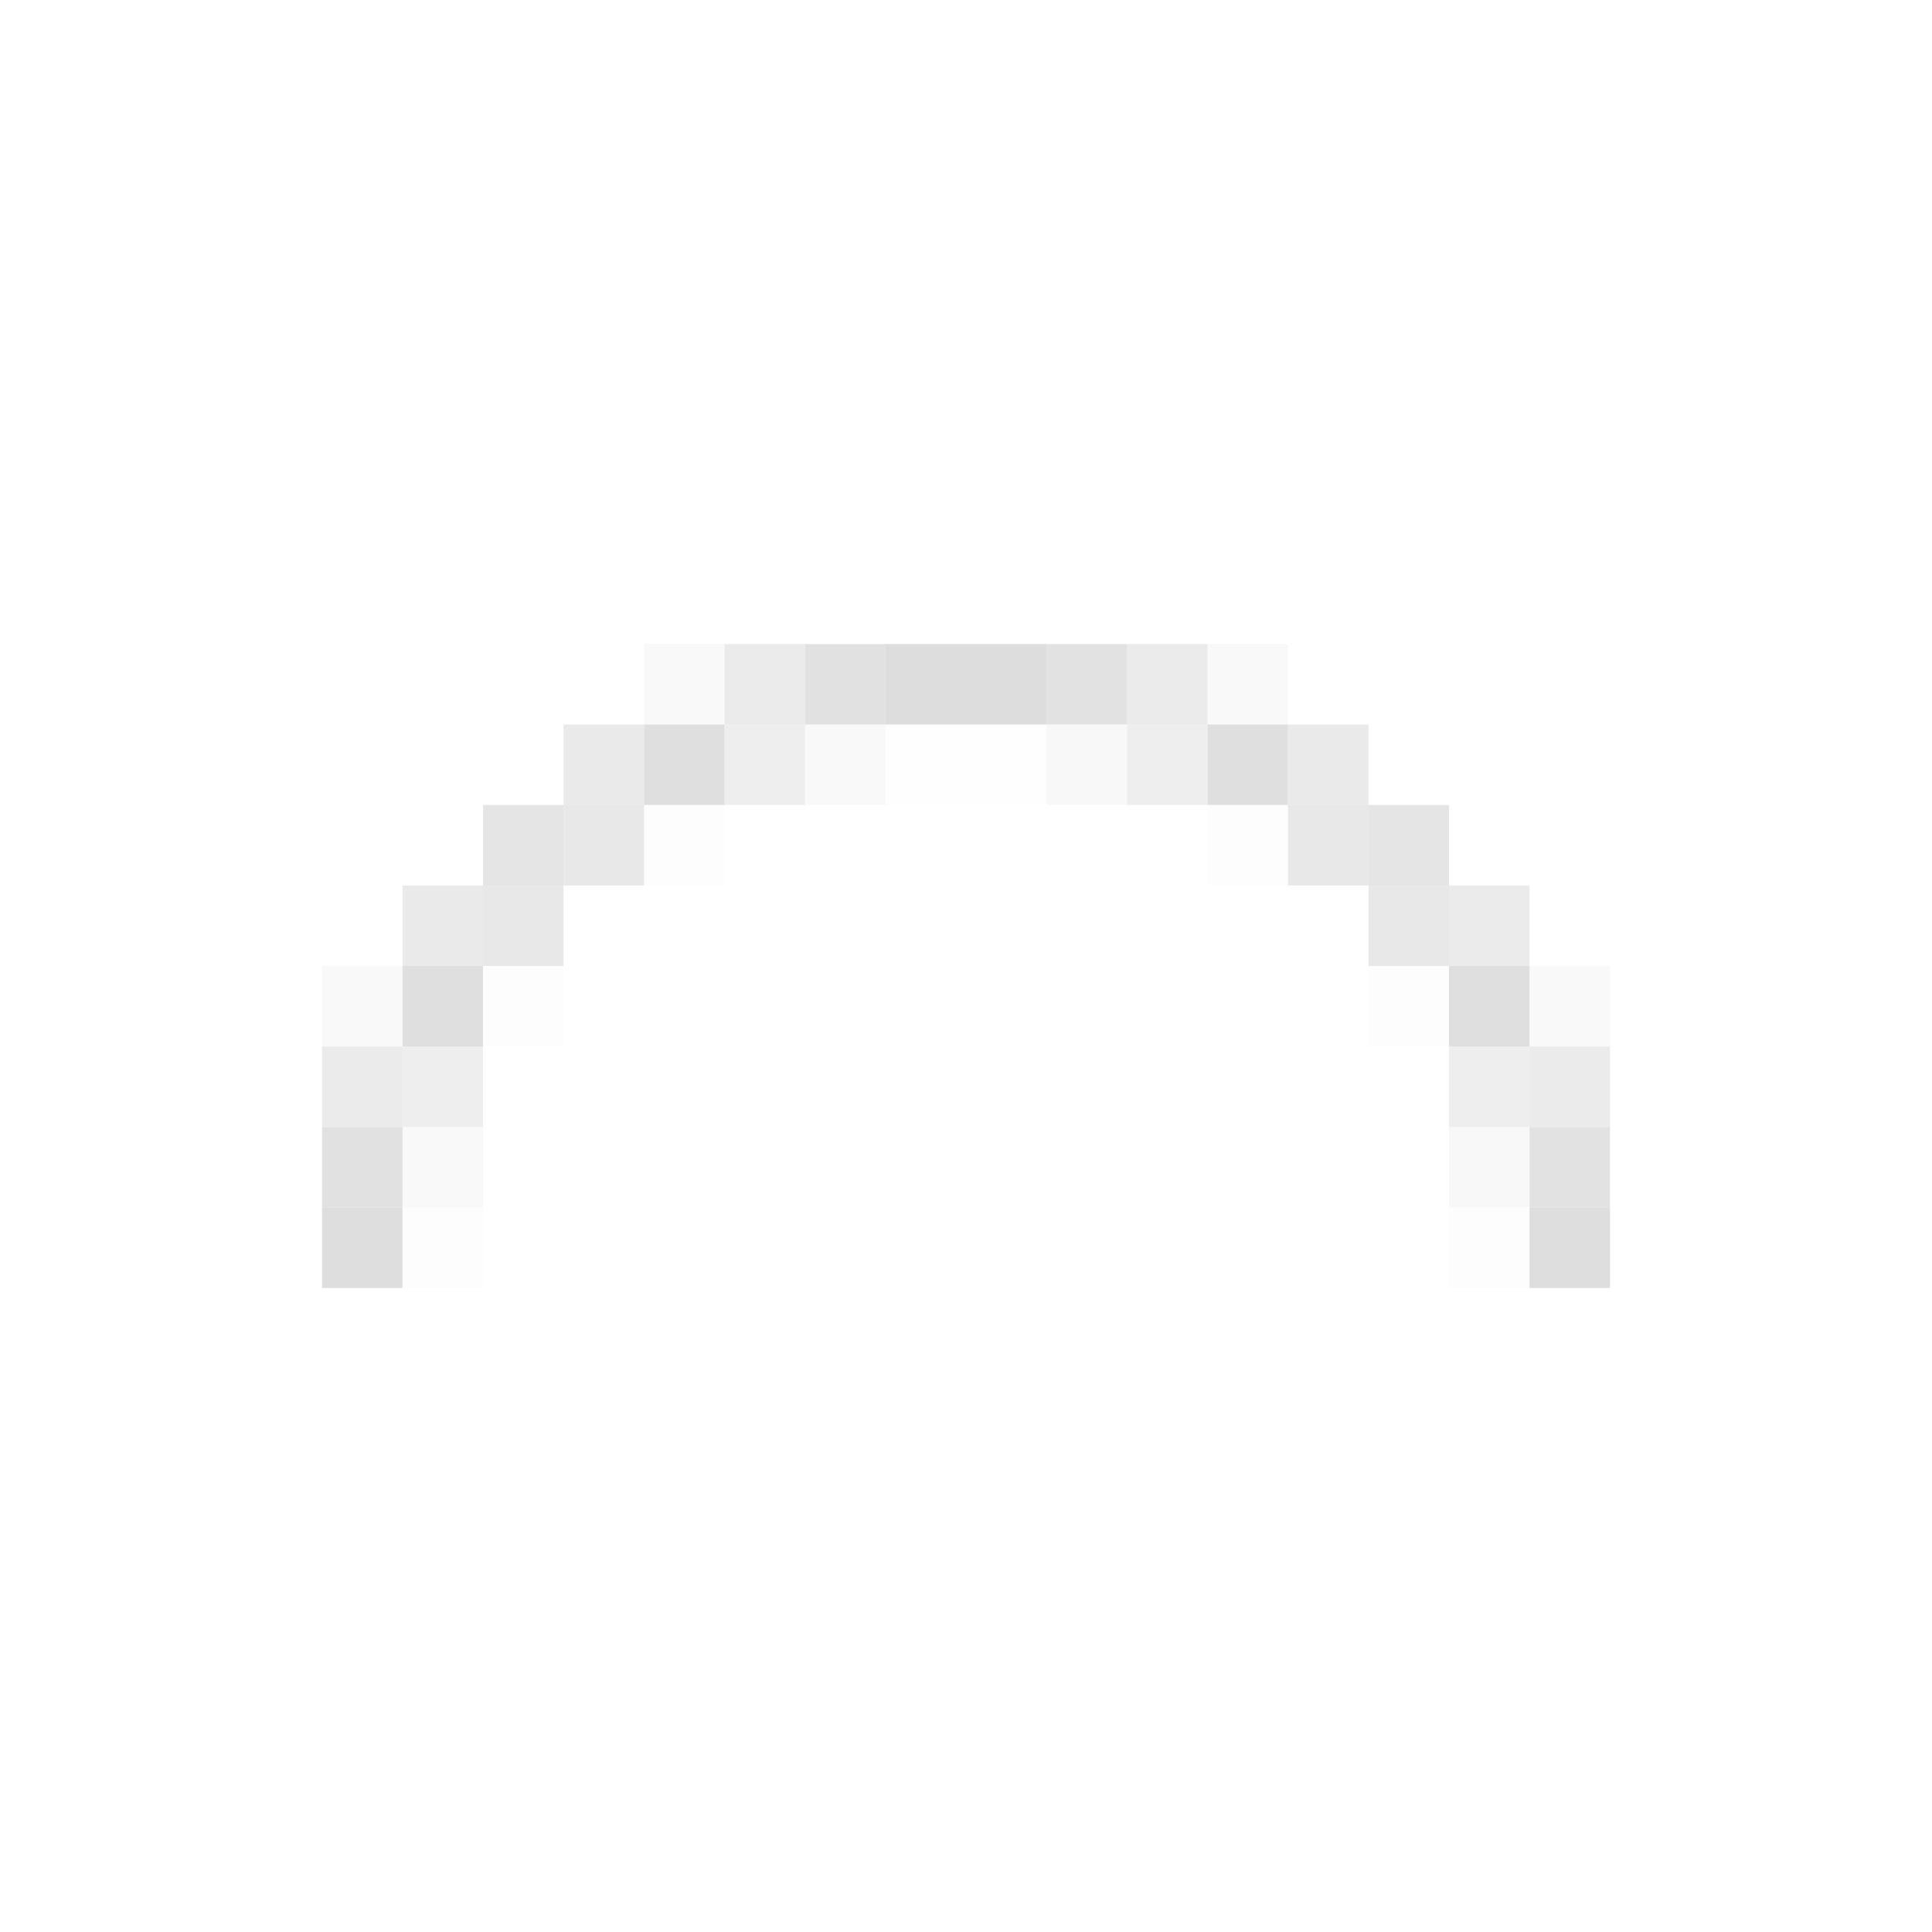
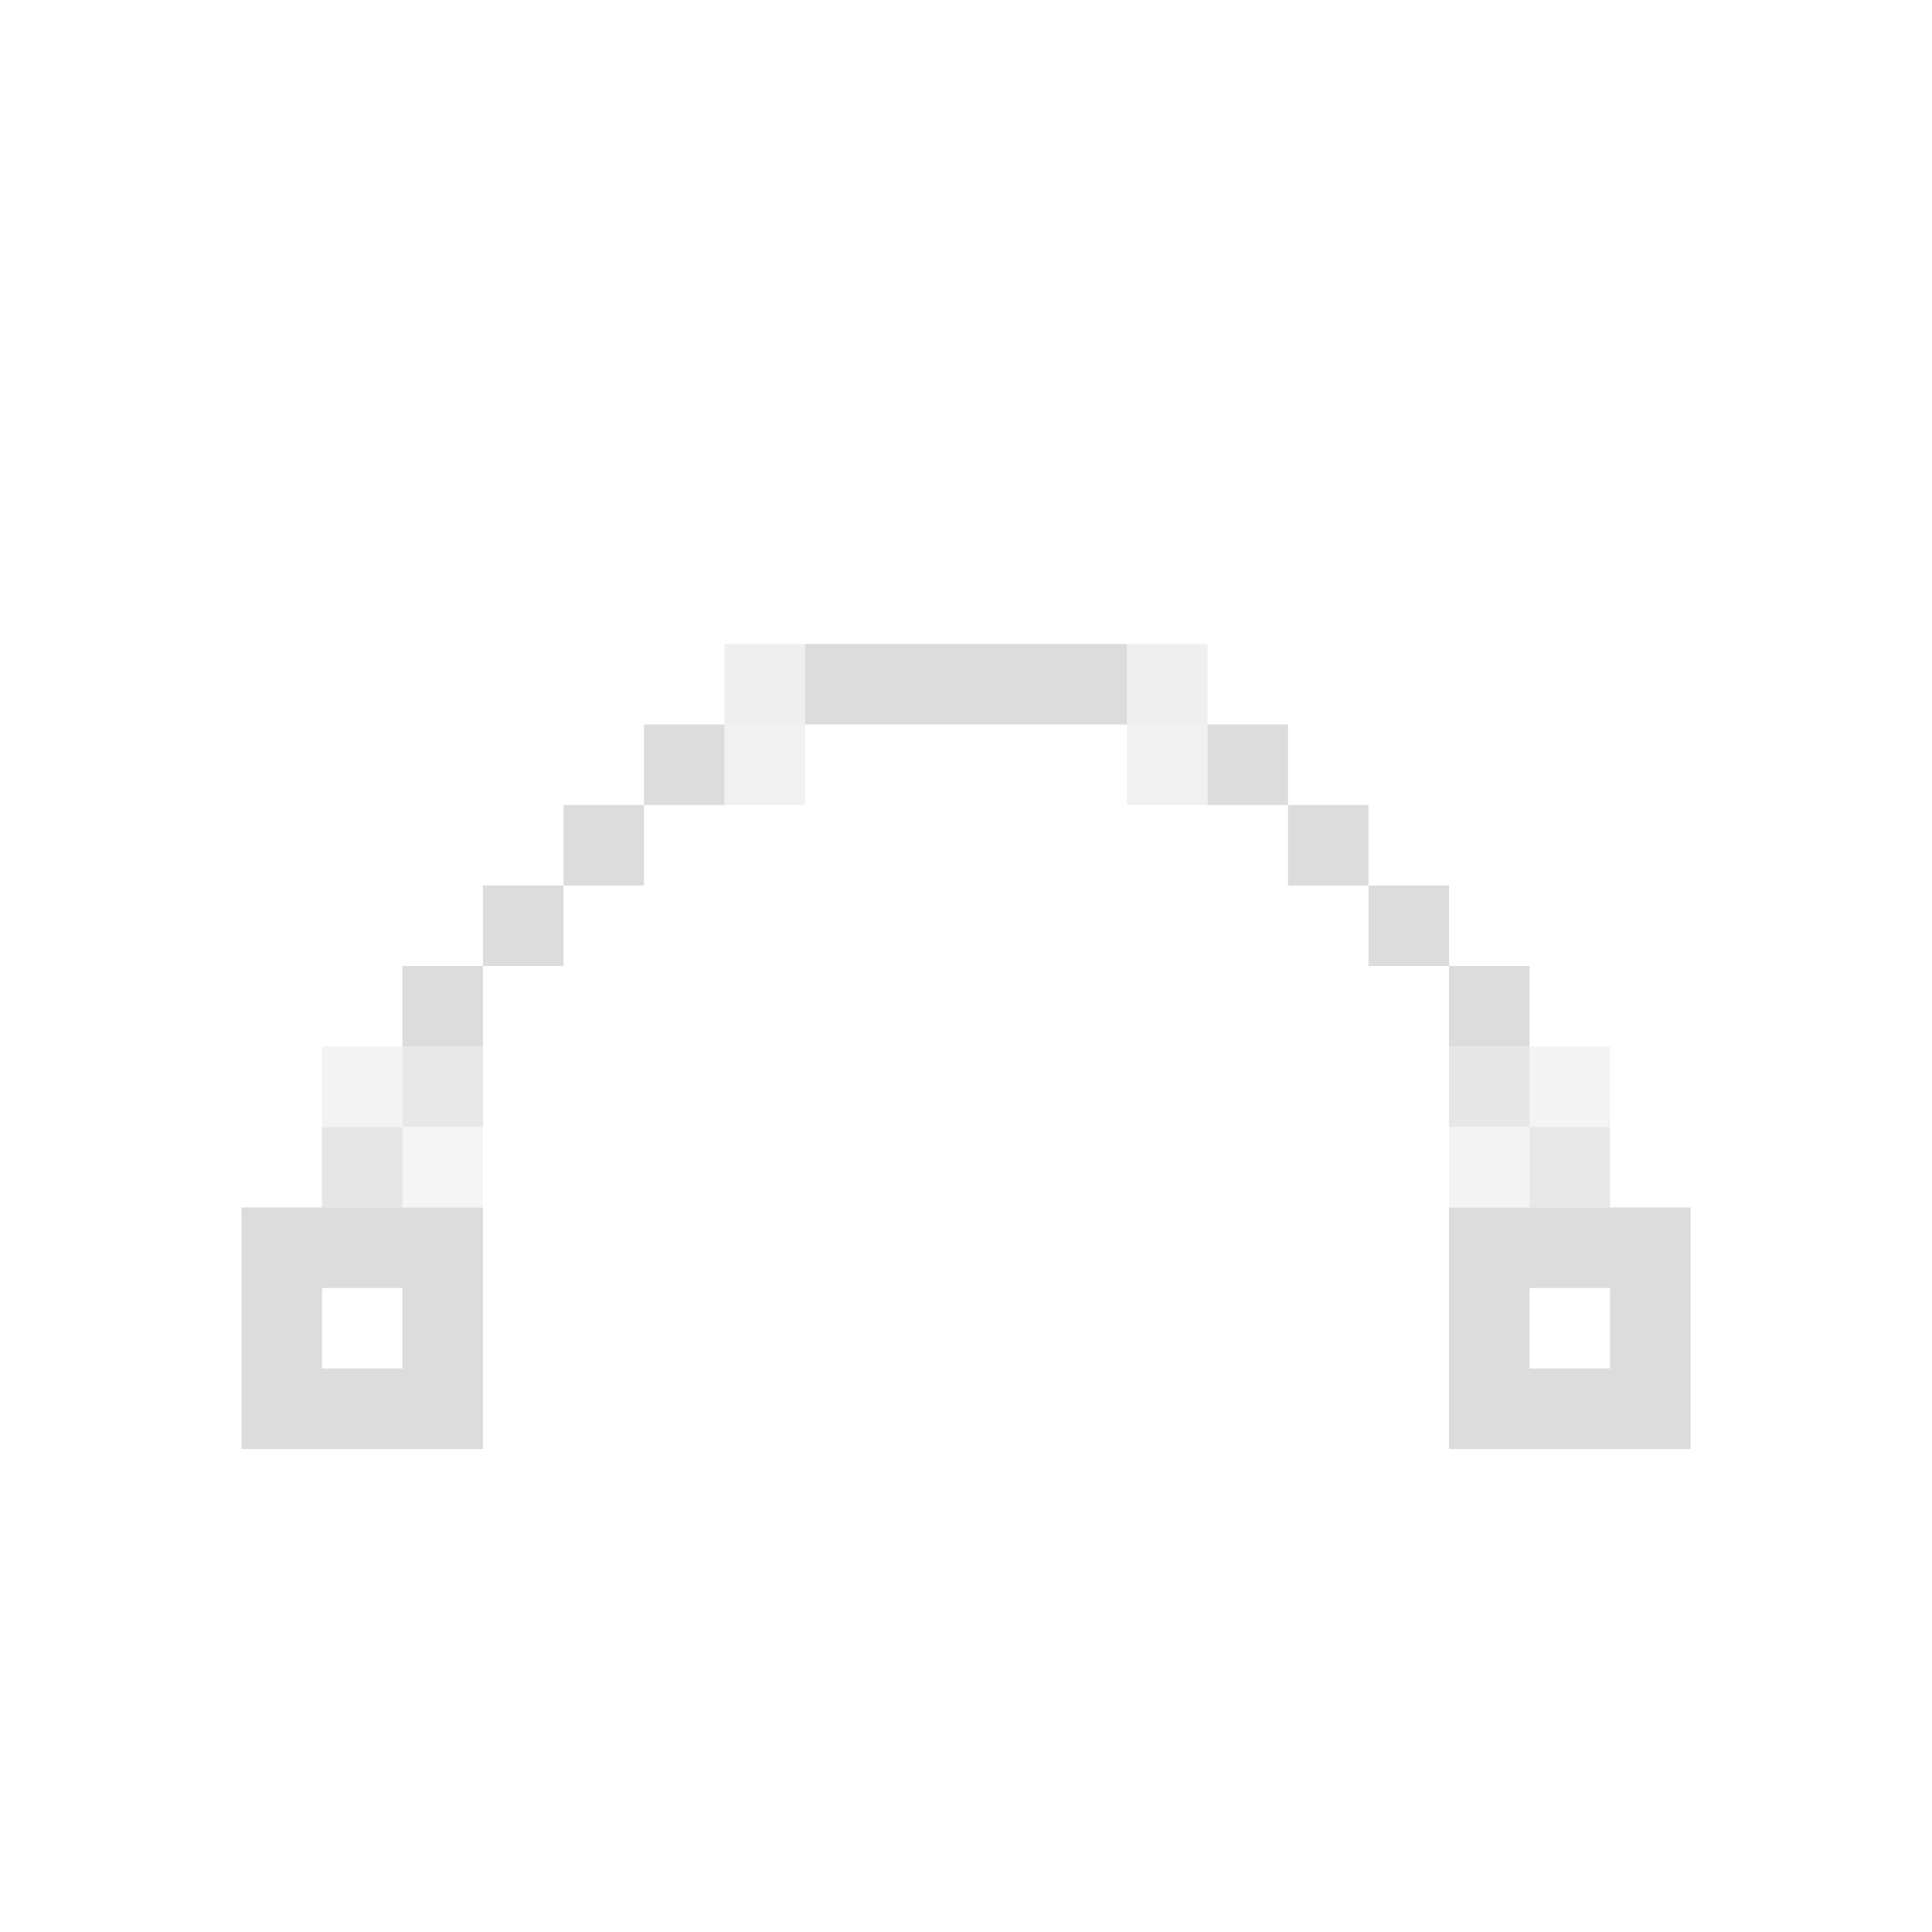
<svg xmlns="http://www.w3.org/2000/svg" viewBox="0 0 24 24">
  <defs>
    <style type="text/css" id="current-color-scheme">
      .ColorScheme-Text { color:#dcdcdc; }
    </style>
  </defs>
  <g transform="translate(1,1)">
-     <path d="M7 7h1v1h-1zM14 7h1v1h-1zM9 8h1v1h-1zM3 11h1v1h-1zM4 13h1v1h-1z" class="ColorScheme-Text" style="fill:currentColor;opacity:0.18" />
-     <path d="M8 7h1v1h-1zM3 12h1v1h-1z" class="ColorScheme-Text" style="fill:currentColor;opacity:0.57" />
-     <path d="M9 7h1v1h-1zM3 13h1v1h-1z" class="ColorScheme-Text" style="fill:currentColor;opacity:0.84" />
-     <path d="M10 7h1v1h-1zM11 7h1v1h-1z" class="ColorScheme-Text" style="fill:currentColor;opacity:0.96" />
-     <path d="M12 7h1v1h-1zM18 13h1v1h-1z" class="ColorScheme-Text" style="fill:currentColor;opacity:0.83" />
-     <path d="M13 7h1v1h-1zM18 12h1v1h-1z" class="ColorScheme-Text" style="fill:currentColor;opacity:0.56" />
-     <path d="M6 8h1v1h-1zM4 10h1v1h-1z" class="ColorScheme-Text" style="fill:currentColor;opacity:0.6" />
-     <path d="M7 8h1v1h-1zM14 8h1v1h-1zM4 11h1v1h-1zM17 11h1v1h-1z" class="ColorScheme-Text" style="fill:currentColor;opacity:0.9" />
-     <path d="M8 8h1v1h-1zM13 8h1v1h-1zM4 12h1v1h-1z" class="ColorScheme-Text" style="fill:currentColor;opacity:0.48" />
-     <path d="M10 8h1v1h-1zM11 8h1v1h-1z" class="ColorScheme-Text" style="fill:currentColor;opacity:0.04" />
-     <path d="M12 8h1v1h-1zM17 13h1v1h-1z" class="ColorScheme-Text" style="fill:currentColor;opacity:0.19" />
-     <path d="M15 8h1v1h-1z" class="ColorScheme-Text" style="fill:currentColor;opacity:0.59" />
-     <path d="M5 9h1v1h-1zM16 9h1v1h-1z" class="ColorScheme-Text" style="fill:currentColor;opacity:0.75" />
-     <path d="M6 9h1v1h-1zM15 9h1v1h-1zM5 10h1v1h-1z" class="ColorScheme-Text" style="fill:currentColor;opacity:0.66" />
-     <path d="M7 9h1v1h-1zM14 9h1v1h-1zM5 11h1v1h-1zM16 11h1v1h-1zM4 14h1v1h-1zM17 14h1v1h-1z" class="ColorScheme-Text" style="fill:currentColor;opacity:0.05" />
-     <path d="M16 10h1v1h-1z" class="ColorScheme-Text" style="fill:currentColor;opacity:0.67" />
-     <path d="M17 10h1v1h-1z" class="ColorScheme-Text" style="fill:currentColor;opacity:0.58" />
-     <path d="M18 11h1v1h-1z" class="ColorScheme-Text" style="fill:currentColor;opacity:0.17" />
-     <path d="M17 12h1v1h-1z" class="ColorScheme-Text" style="fill:currentColor;opacity:0.49" />
-     <path d="M3 14h1v1h-1zM18 14h1v1h-1z" class="ColorScheme-Text" style="fill:currentColor;opacity:0.95" />
+     <path d="M8 7h1v1h-1z" class="ColorScheme-Text" style="fill:currentColor;opacity:0.47" />
+     <path d="M9 7h1v1h-1zM10 7h1v1h-1zM11 7h1v1h-1zM12 7h1v1h-1zM7 8h1v1h-1zM14 8h1v1h-1zM6 9h1v1h-1zM15 9h1v1h-1zM5 10h1v1h-1zM16 10h1v1h-1zM4 11h1v1h-1zM17 11h1v1h-1zM2 14h1v1h-1zM3 14h1v1h-1zM4 14h1v1h-1zM17 14h1v1h-1zM18 14h1v1h-1zM19 14h1v1h-1zM2 15h1v1h-1zM4 15h1v1h-1zM17 15h1v1h-1zM19 15h1v1h-1zM2 16h1v1h-1zM3 16h1v1h-1zM4 16h1v1h-1zM17 16h1v1h-1zM18 16h1v1h-1zM19 16h1v1h-1z" class="ColorScheme-Text" style="fill:currentColor" />
+     <path d="M13 7h1v1h-1z" class="ColorScheme-Text" style="fill:currentColor;opacity:0.46" />
+     <path d="M8 8h1v1h-1zM13 8h1v1h-1z" class="ColorScheme-Text" style="fill:currentColor;opacity:0.4" />
+     <path d="M3 12h1v1h-1z" class="ColorScheme-Text" style="fill:currentColor;opacity:0.34" />
+     <path d="M4 12h1v1h-1z" class="ColorScheme-Text" style="fill:currentColor;opacity:0.66" />
+     <path d="M17 12h1v1h-1z" class="ColorScheme-Text" style="fill:currentColor;opacity:0.68" />
+     <path d="M18 12h1v1h-1z" class="ColorScheme-Text" style="fill:currentColor;opacity:0.32" />
+     <path d="M3 13h1v1h-1z" class="ColorScheme-Text" style="fill:currentColor;opacity:0.7" />
+     <path d="M4 13h1v1h-1z" class="ColorScheme-Text" style="fill:currentColor;opacity:0.3" />
+     <path d="M17 13h1v1h-1z" class="ColorScheme-Text" style="fill:currentColor;opacity:0.31" />
+     <path d="M18 13h1v1h-1z" class="ColorScheme-Text" style="fill:currentColor;opacity:0.67" />
  </g>
</svg>
